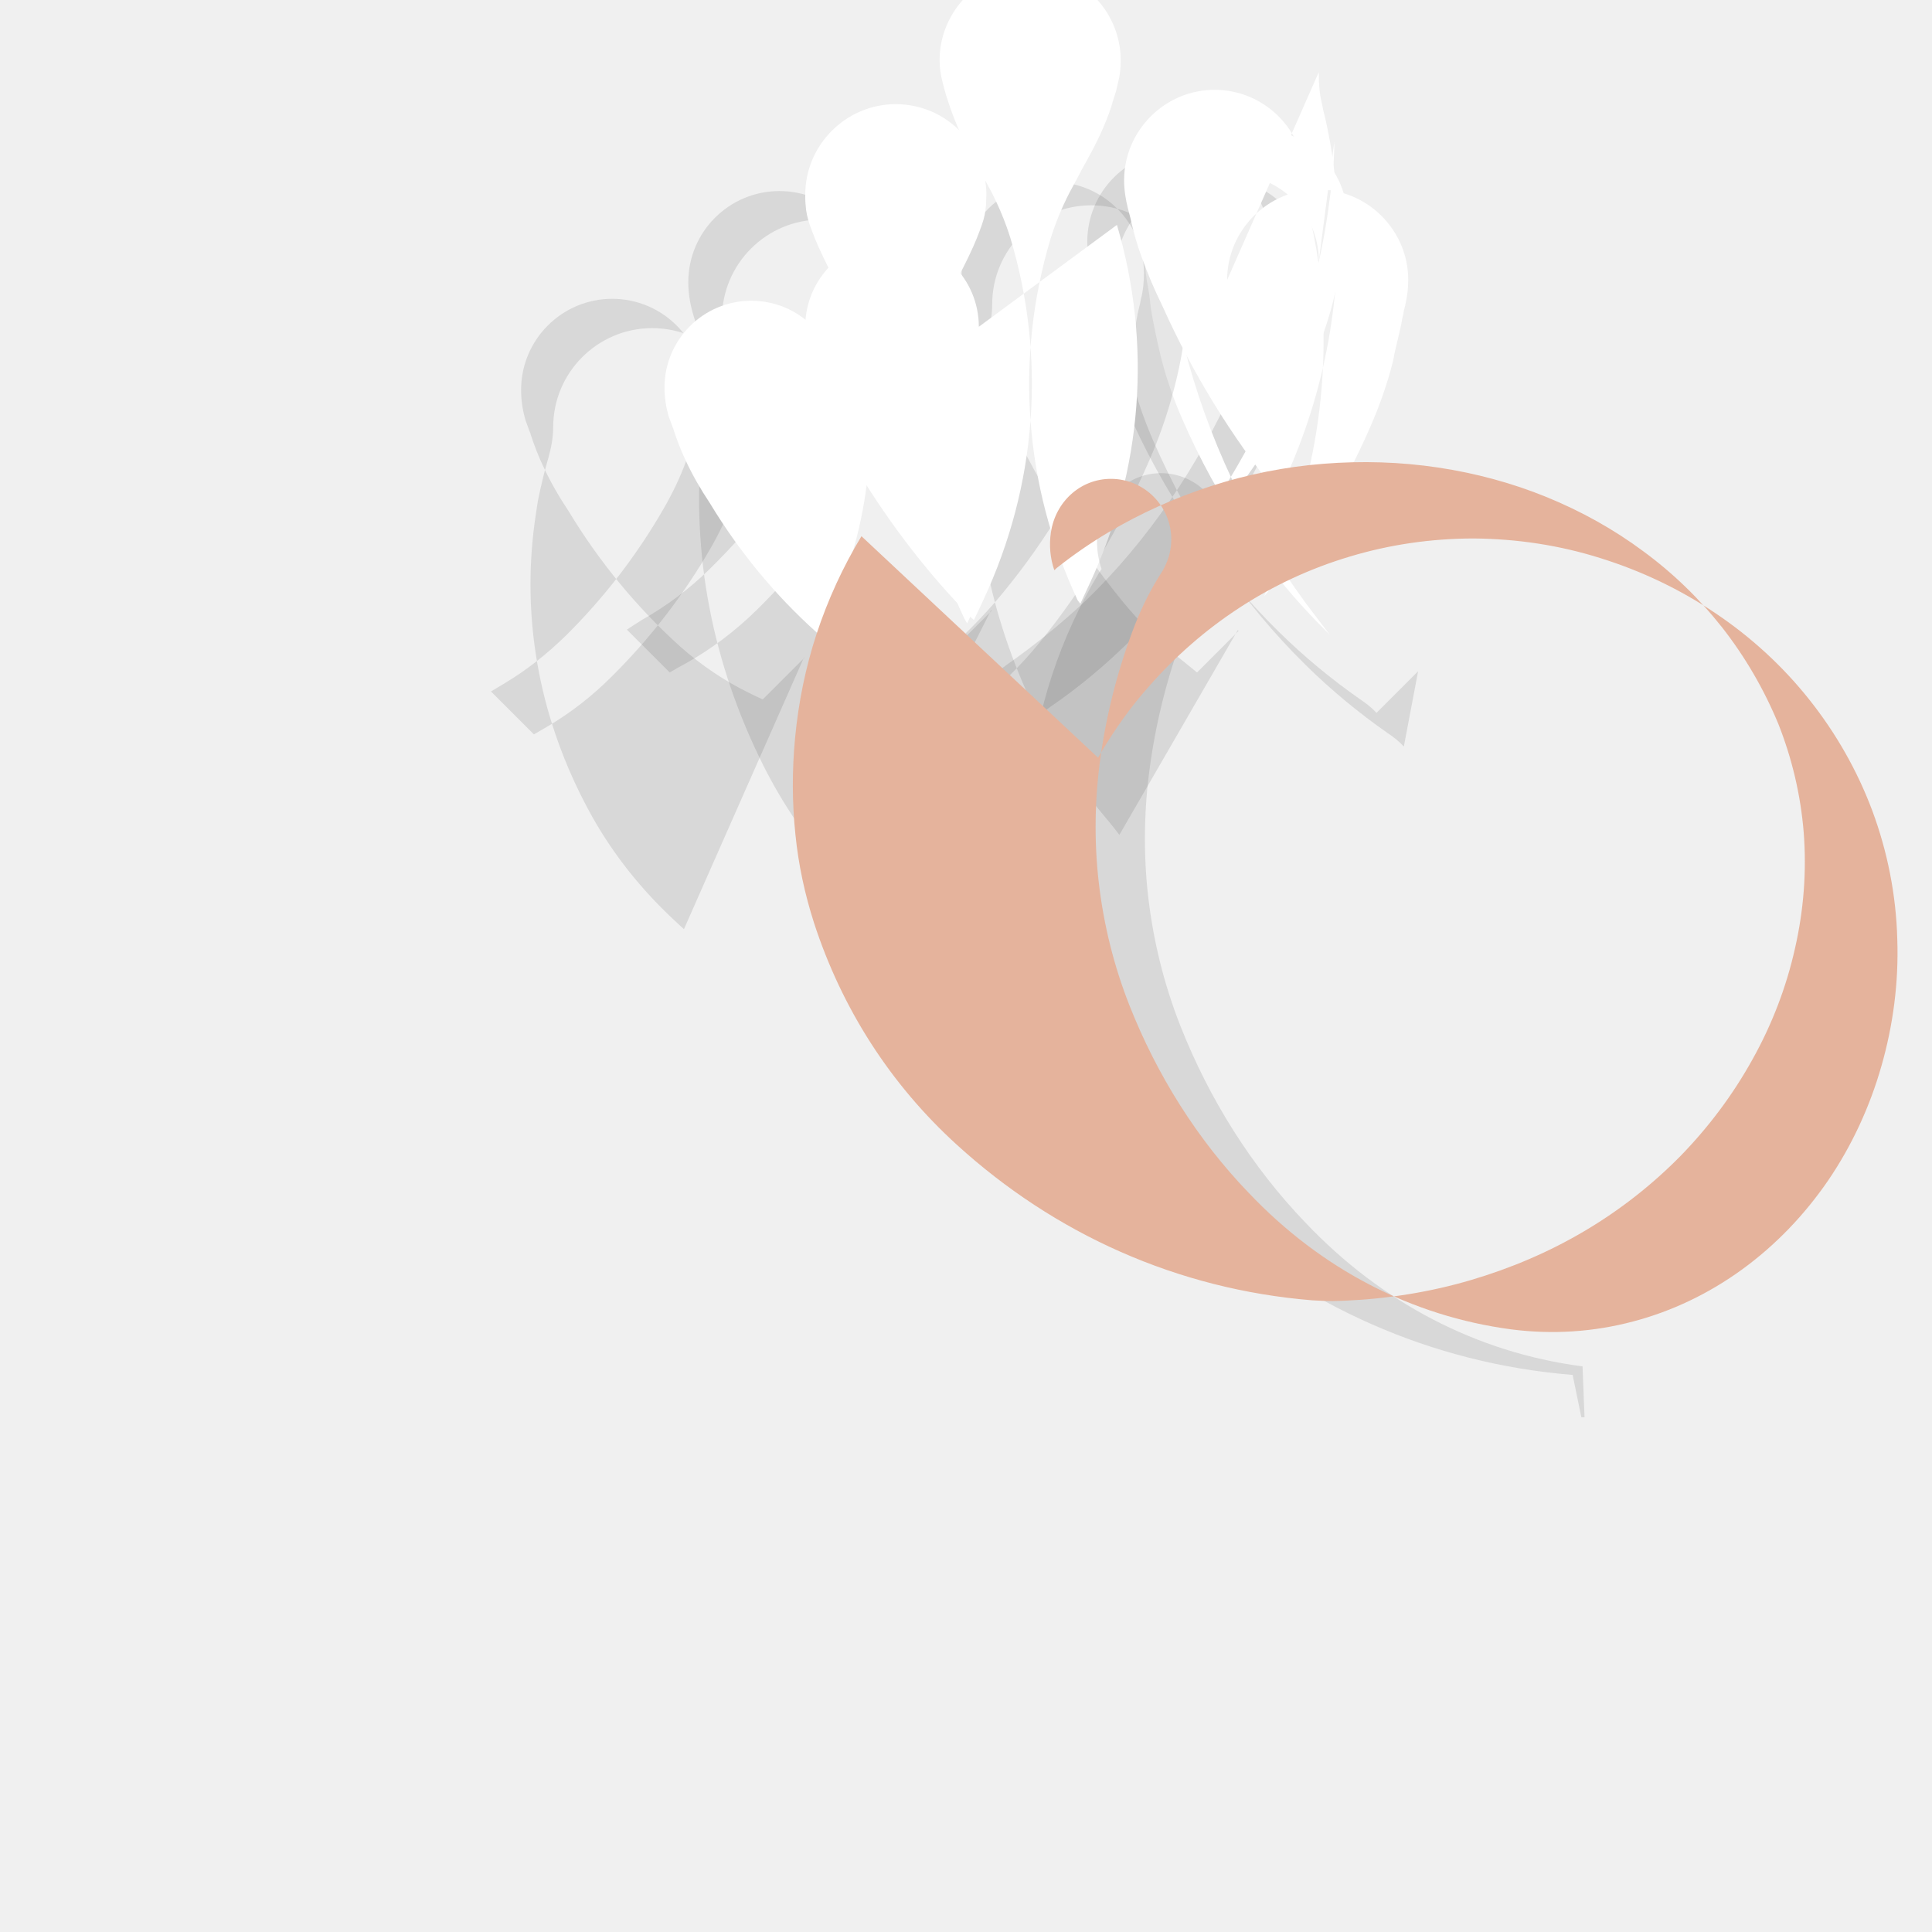
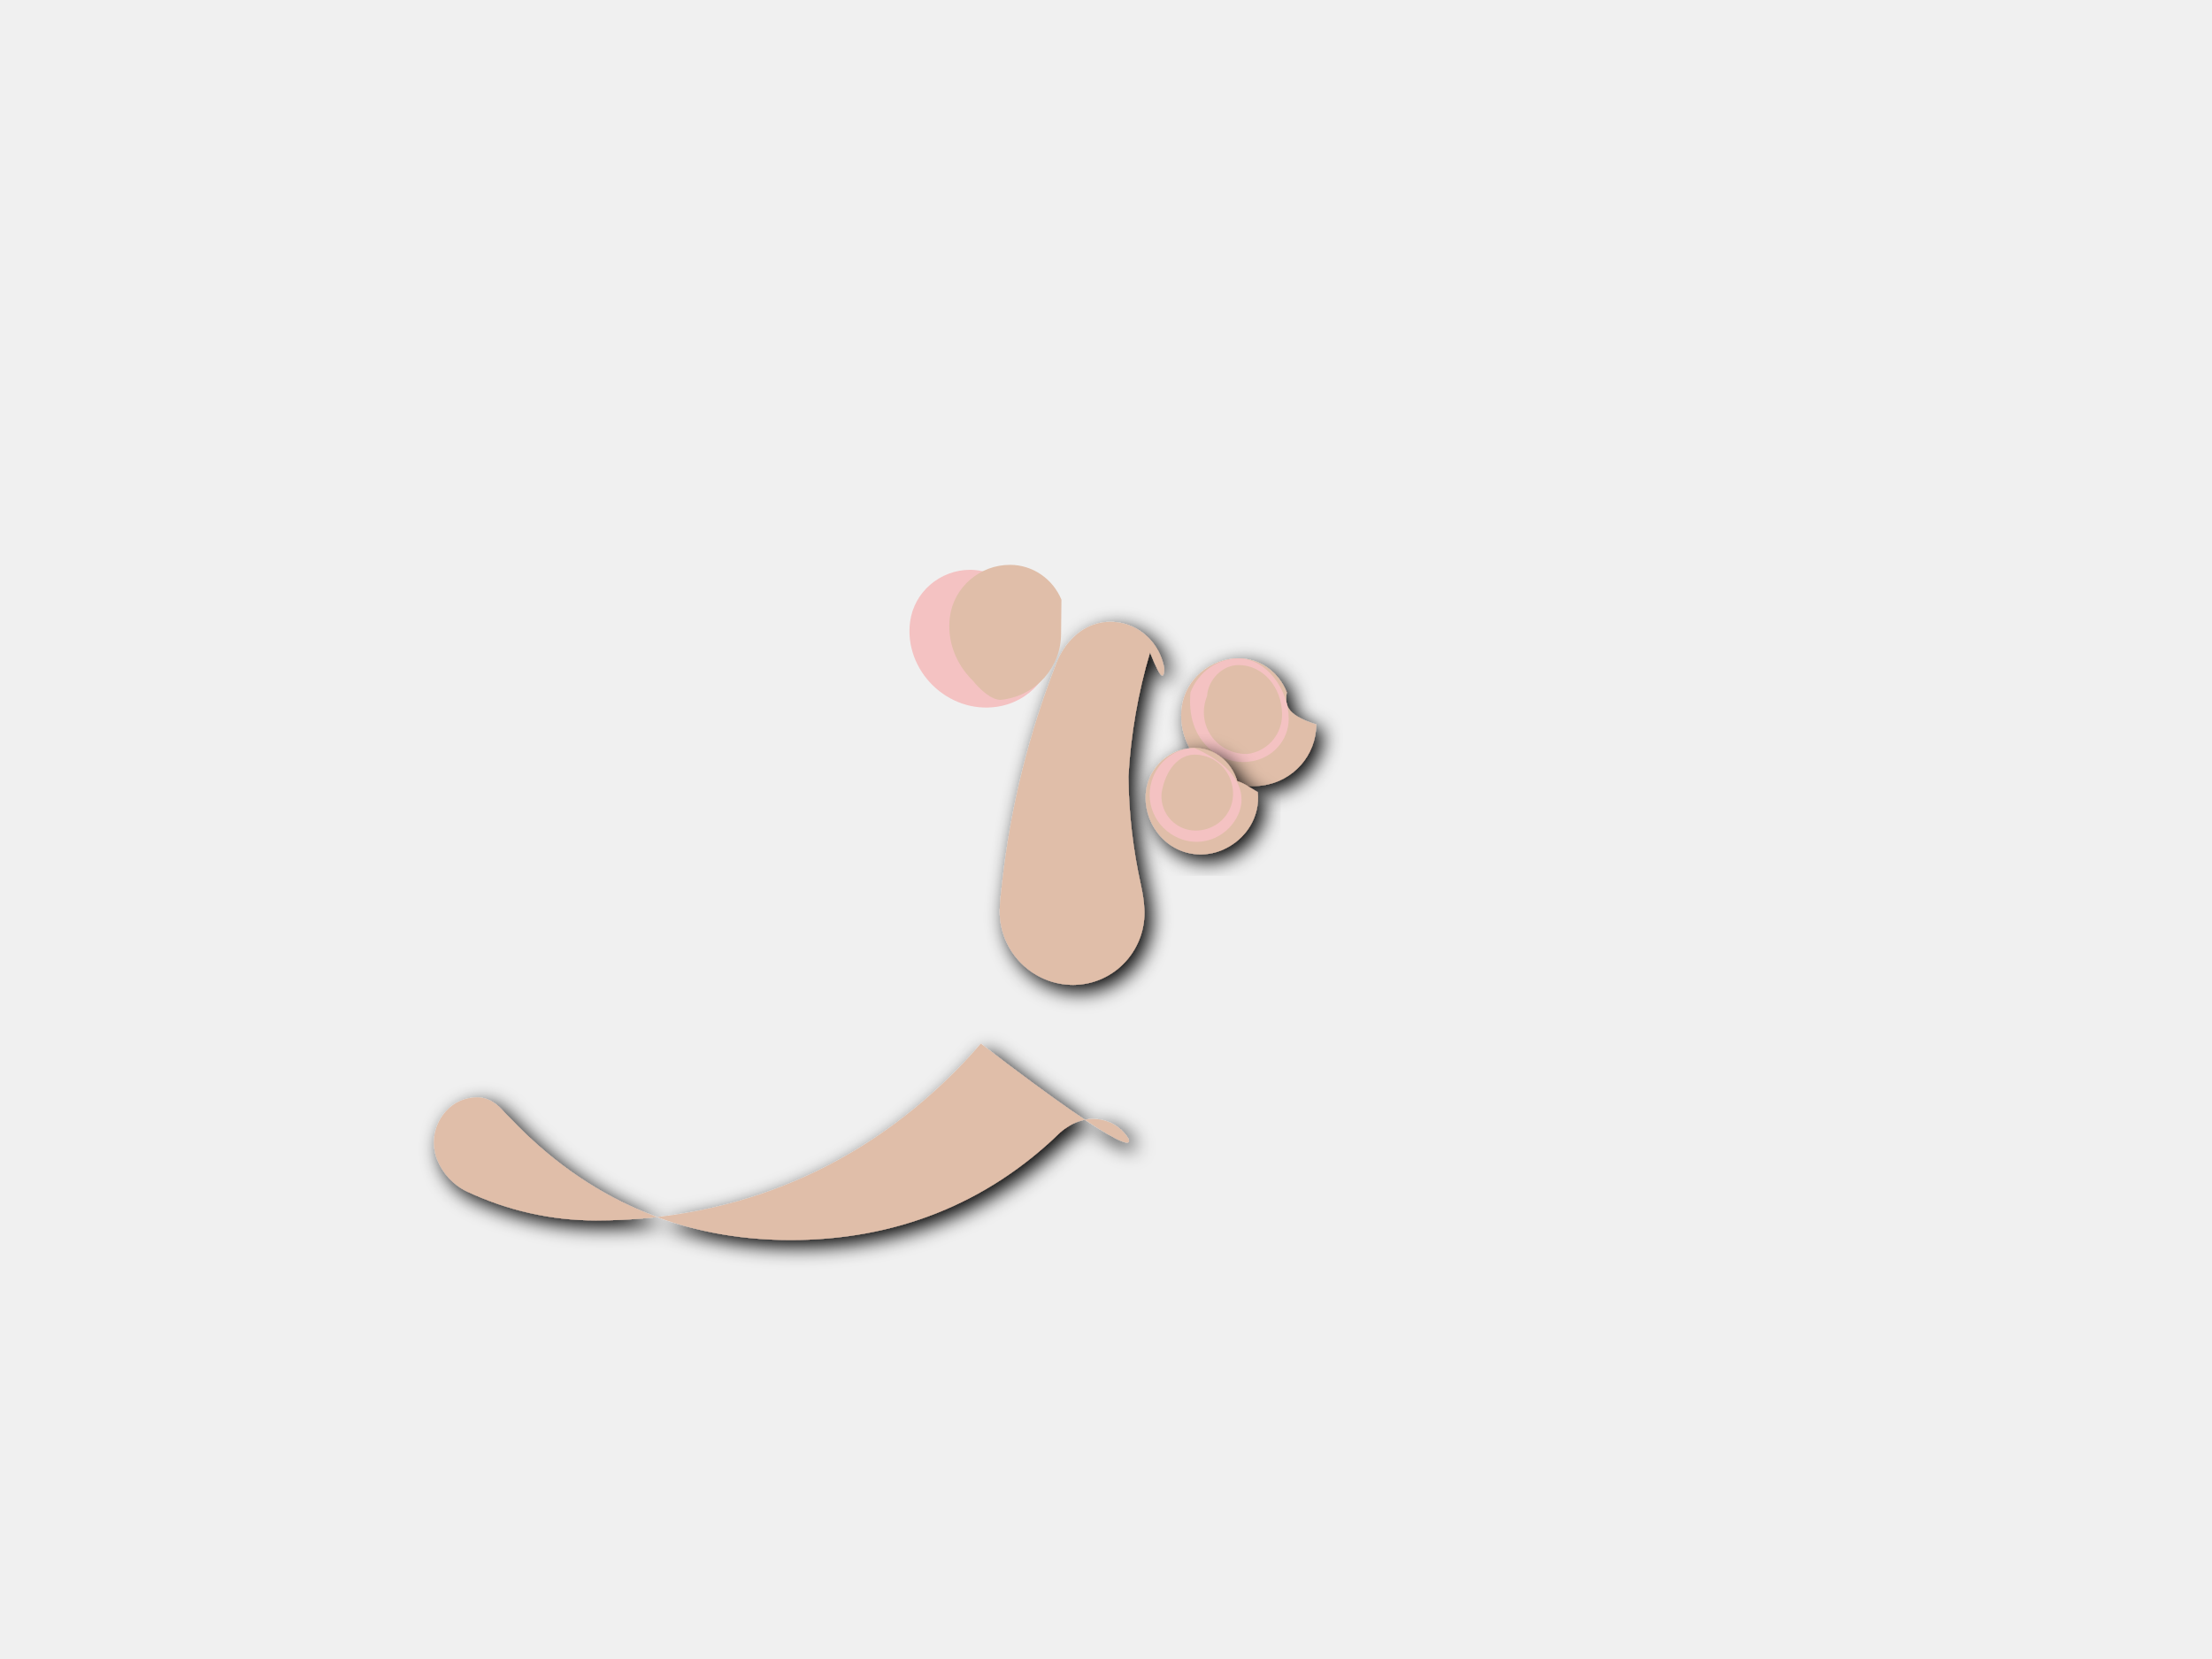
- <svg xmlns="http://www.w3.org/2000/svg" width="512" height="512" viewBox="0 0 512 512" xml:space="preserve" style="fill-rule:evenodd;clip-rule:evenodd;stroke-linejoin:round;stroke-miterlimit:2;">
-   <g transform="matrix(1.05,0,0,1.05,-25.6,-25.6)">
-     <path d="M378.7,212.8c-1.2,-1.3 -2.6,-2.4 -4.1,-3.4c-7.3,-5.1 -14.2,-10.8 -20.6,-17.1c-16.1,-15.8 -29.2,-35.1 -38.6,-56.8c-2.3,-5.3 -4.2,-10.8 -5.6,-16.4c-1,-4.2 -1.9,-8.5 -2.6,-12.7c-0.1,-0.6 -0.1,-1.2 -0.2,-1.8c-0.2,-1.2 -0.3,-2.3 -0.5,-3.5c-0.4,-2.4 -0.7,-4.7 -0.7,-7.1c0,-13.8 11.2,-25 25,-25c13.8,0 25,11.2 25,25c0,2.1 -0.3,4.2 -0.8,6.2c-0.2,0.8 -0.3,1.5 -0.5,2.3c-0.1,0.5 -0.1,1.1 -0.2,1.6c-0.7,4 -1.6,8.1 -2.5,12.1c-1.4,5.4 -3.2,10.7 -5.4,15.8c-9,20.8 -21.6,39.2 -37,54.3c-6.2,6.1 -12.8,11.6 -19.8,16.4c-1.4,1 -2.8,2 -4.1,3.1c-0.1,0.1 -0.2,0.1 -0.2,0.2l-10.7,-10.7c1.3,-1.2 2.7,-2.3 4.1,-3.3c7,-4.9 13.6,-10.3 19.8,-16.1c15.4,-14.9 28.3,-33.8 37.3,-54c2.2,-5 4,-10.1 5.3,-15.1c0.9,-3.8 1.7,-7.7 2.4,-11.5c0.1,-0.5 0.2,-1.1 0.2,-1.6c0.2,-0.7 0.3,-1.5 0.4,-2.2c0.5,-2 0.7,-4.1 0.7,-6.1c0,-12.7 -10.3,-23 -23,-23c-12.7,0 -23,10.3 -23,23c0,2.5 0.3,4.9 0.8,7.2c0.2,1.2 0.4,2.4 0.5,3.6c0.1,0.6 0.1,1.2 0.2,1.8c0.7,4.2 1.6,8.4 2.6,12.6c1.4,5.6 3.3,11.1 5.6,16.4c9.4,21.7 22.5,41 38.6,56.8c6.4,6.3 13.3,12 20.6,17.1c1.5,1 2.9,2.1 4.1,3.4l10.5,-10.5Z" style="fill-opacity:0.1;" />
-   </g>
-   <g transform="matrix(1,0,0,1,0,0)">
-     <path class="nail" d="M349.5,69.2c0,-12.7 -10.3,-23 -23,-23c-12.7,0 -23,10.3 -23,23c0,2.5 0.3,4.9 0.8,7.2c0.2,1.2 0.4,2.4 0.5,3.6c0.1,0.6 0.1,1.2 0.2,1.8c0.7,4.2 1.6,8.4 2.6,12.6c1.4,5.6 3.3,11.1 5.6,16.4c9.4,21.7 22.5,41 38.6,56.8c0.2,0.2 0.4,0.4 0.6,0.6c-1.3,-1.7 -2.6,-3.4 -3.9,-5.1c-15.3,-19.9 -26.7,-42.6 -33.6,-67.2c-1.5,-5.5 -2.7,-11.1 -3.7,-16.8c-0.8,-4.6 -1.4,-9.3 -1.8,-14c-0.1,-1.1 -0.2,-2.2 -0.2,-3.3c-0.1,-1.2 -0.1,-2.5 -0.1,-3.7c0,-13.2 10.8,-24 24,-24c13.2,0 24,10.8 24,24c0,2.1 -0.2,4.1 -0.6,6.1c-0.2,0.8 -0.3,1.6 -0.5,2.4c-0.1,0.5 -0.2,1 -0.2,1.5c-0.7,3.9 -1.6,7.8 -2.5,11.7c-1.3,5.2 -3.1,10.3 -5.2,15.2c-8.8,20.2 -21.1,38.2 -36.1,52.8c-0.2,0.2 -0.4,0.4 -0.6,0.5c1.1,-1.6 2.2,-3.2 3.3,-4.8c15.1,-20.2 26.5,-43.2 33.3,-68.1c1.5,-5.6 2.7,-11.3 3.6,-17.1c0.7,-4.6 1.3,-9.2 1.7,-13.8c0.1,-1.1 0.2,-2.2 0.2,-3.3c0.1,-1.2 0.1,-2.4 0.1,-3.6Z" style="fill:#fff;" />
-   </g>
-   <g transform="matrix(1.05,0,0,1.05,-25.6,-25.6)">
-     <path d="M306.9,235.1c-1,-1.3 -2,-2.6 -3.1,-3.9c-7.3,-8.6 -13.5,-18 -18.4,-28.1c-11.2,-23.3 -16.2,-48.5 -14.6,-73.7c0.2,-3.2 0.5,-6.4 0.9,-9.6c0.3,-2.1 0.6,-4.2 1,-6.2c0.1,-0.6 0.2,-1.2 0.3,-1.7c0.3,-1.2 0.5,-2.3 0.8,-3.5c0.6,-2.4 1,-4.8 1,-7.2c0,-13.8 11.2,-25 25,-25c13.8,0 25,11.2 25,25c0,2.3 -0.3,4.6 -0.9,6.8c-0.2,0.8 -0.4,1.6 -0.6,2.3c-0.1,0.4 -0.2,0.9 -0.3,1.3c-0.6,3.8 -1.4,7.6 -2.4,11.3c-1.6,6.1 -3.7,12.1 -6.2,17.8c-7.2,16.6 -16.4,32 -27.5,45.7c-4.9,6 -10.4,11.4 -16.4,16.2c-1.2,1 -2.3,1.9 -3.4,2.9c-0.1,0.1 -0.1,0.1 -0.2,0.2l-10.7,-10.7c1,-1.1 2.1,-2.1 3.2,-3.1c5.8,-4.6 11.1,-9.8 16.1,-15.5c11.2,-13.1 20.6,-28.1 27.6,-44.3c2.5,-5.7 4.5,-11.5 6,-17.4c1,-3.7 1.8,-7.4 2.4,-11.1c0.1,-0.4 0.2,-0.9 0.3,-1.3c0.2,-0.8 0.4,-1.5 0.5,-2.3c0.6,-2.2 0.8,-4.4 0.8,-6.7c0,-12.7 -10.3,-23 -23,-23c-12.7,0 -23,10.3 -23,23c0,2.5 0.4,5 1,7.4c0.2,0.9 0.5,1.8 0.7,2.7c0.1,0.3 0.1,0.6 0.2,0.9c0.7,3.1 1.6,6.2 2.7,9.2c1.6,4.5 3.5,8.9 5.6,13.2c8,17.8 18.2,34.4 30.1,49.1c4.8,5.9 10.1,11.2 15.9,15.7c1.1,0.9 2.1,1.7 3.2,2.6l10.5,-10.5c-0.1,-0.1 -0.1,-0.1 -0.2,-0.2Z" style="fill-opacity:0.1;" />
-   </g>
-   <g transform="matrix(1,0,0,1,0,0)">
-     <path class="nail" d="M325.2,74.2c0,-13.2 10.8,-24 24,-24c13.2,0 24,10.8 24,24c0,2.3 -0.3,4.5 -0.8,6.7c-0.2,0.8 -0.4,1.5 -0.5,2.3c-0.1,0.4 -0.2,0.9 -0.3,1.3c-0.6,3.7 -1.8,7.4 -2.4,11.1c-1.5,5.9 -3.5,11.7 -6,17.4c-7,16.2 -16.4,31.2 -27.6,44.3c-0.2,0.2 -0.4,0.5 -0.6,0.7c0.8,-1.7 1.6,-3.4 2.4,-5.2c10.8,-24.1 15,-50.2 12.8,-76.1c-0.4,-4.8 -1.1,-9.6 -2,-14.2c-0.3,-1.6 -0.7,-3.2 -1.1,-4.8c-0.1,-0.5 -0.2,-1 -0.3,-1.4c-0.4,-1.6 -0.7,-3.3 -0.8,-4.9c-0.1,-1.2 -0.1,-2.4 -0.1,-3.6c0,-13.2 -10.8,-24 -24,-24c-13.2,0 -24,10.8 -24,24c0,2.5 0.4,5 1,7.4c0.2,0.9 0.5,1.8 0.7,2.7c0.1,0.3 0.1,0.6 0.2,0.9c0.7,3.1 1.6,6.2 2.7,9.2c1.6,4.5 3.5,8.9 5.6,13.2c8,17.8 18.2,34.4 30.1,49.1c0.2,0.2 0.3,0.5 0.5,0.7c0.8,-1.7 1.6,-3.5 2.4,-5.2c10.9,-24.4 15.1,-50.8 12.8,-77.2c-0.4,-4.9 -1.1,-9.7 -2.1,-14.5c-0.3,-1.6 -0.7,-3.2 -1.1,-4.8c-0.1,-0.5 -0.2,-1 -0.3,-1.5c-0.4,-1.6 -0.7,-3.3 -0.8,-5c-0.1,-1.2 -0.1,-2.4 -0.1,-3.7Z" style="fill:#fff;" />
-   </g>
-   <g transform="matrix(1.05,0,0,1.05,-25.6,-25.6)">
-     <path d="M239,248.8c-1.1,-1.3 -2.2,-2.6 -3.4,-3.9c-7.3,-8.3 -13.6,-17.4 -18.6,-27.4c-12.8,-25.6 -18.2,-53.4 -15.5,-81.1c0.4,-3.8 0.8,-7.6 1.4,-11.4c0.4,-2.5 0.9,-5 1.4,-7.5c0.1,-0.5 0.2,-1 0.3,-1.5c0.3,-1.2 0.6,-2.4 0.9,-3.6c0.6,-2.5 1.1,-5.1 1.1,-7.6c0,-13.8 11.2,-25 25,-25c13.8,0 25,11.2 25,25c0,2.5 -0.4,5 -1,7.4c-0.2,0.8 -0.5,1.7 -0.7,2.5c-0.1,0.3 -0.2,0.6 -0.2,0.9c-0.7,3.1 -1.6,6.2 -2.7,9.2c-1.8,5 -4.1,9.9 -6.7,14.5c-8.1,14.3 -18.2,27.5 -30,39.1c-5.4,5.3 -11.4,9.8 -17.8,13.4c-1.3,0.7 -2.6,1.4 -3.9,2.2c-0.1,0 -0.1,0.1 -0.2,0.1l-10.8,-10.8c1.2,-0.8 2.4,-1.6 3.7,-2.4c6.2,-3.5 12,-7.8 17.2,-12.9c11.7,-11.5 21.6,-24.4 29.5,-38.4c2.6,-4.6 4.8,-9.4 6.6,-14.2c1.1,-3 2,-6.1 2.7,-9.1c0.1,-0.3 0.2,-0.6 0.2,-0.9c0.2,-0.8 0.5,-1.6 0.7,-2.5c0.6,-2.4 0.9,-4.9 0.9,-7.3c0,-12.7 -10.3,-23 -23,-23c-12.7,0 -23,10.3 -23,23c0,2.6 0.4,5.2 1.1,7.7c0.3,1 0.6,2 0.9,3c0.1,0.2 0.2,0.5 0.2,0.7c0.8,3.2 1.8,6.4 3,9.5c1.8,4.7 4,9.2 6.5,13.6c9.1,15.7 20,30.1 32.3,42.6c5.5,5.6 11.6,10.4 18.2,14.2c1.3,0.7 2.6,1.4 3.9,2.1l10.5,-10.5c-0.1,0 -0.1,-0.1 -0.2,-0.1Z" style="fill-opacity:0.1;" />
-   </g>
-   <g transform="matrix(1,0,0,1,0,0)">
-     <path class="nail" d="M259.4,86.6c0,-12.7 -10.3,-23 -23,-23c-12.7,0 -23,10.3 -23,23c0,2.6 0.4,5.2 1.1,7.7c0.3,1 0.6,2 0.9,3c0.1,0.2 0.2,0.5 0.2,0.7c0.8,3.2 1.8,6.4 3,9.5c1.8,4.7 4,9.2 6.5,13.6c9.1,15.7 20,30.1 32.3,42.6c0.2,0.2 0.5,0.4 0.7,0.6c0.8,-1.7 1.7,-3.5 2.5,-5.3c14.2,-30.4 16.7,-64.1 7.2,-95.8c-1.3,-4.2 -3,-8.3 -5,-12.2c-0.7,-1.3 -1.4,-2.6 -2.1,-3.9c-0.9,-1.6 -1.8,-3.2 -2.6,-4.8c-0.1,-0.2 -0.2,-0.4 -0.3,-0.6c-2.4,-4.2 -4.4,-8.6 -6,-13.2c-0.5,-1.5 -1,-2.9 -1.4,-4.4c-0.2,-0.8 -0.4,-1.5 -0.6,-2.3c-0.5,-1.9 -0.8,-3.8 -0.8,-5.8c0,-13.2 10.8,-24 24,-24c13.2,0 24,10.8 24,24c0,2 -0.2,4 -0.7,5.9c-0.2,0.7 -0.4,1.5 -0.5,2.2c-0.5,1.5 -1,3 -1.4,4.5c-1.6,4.6 -3.6,9 -6,13.2c-0.1,0.2 -0.2,0.4 -0.3,0.6c-0.9,1.6 -1.8,3.2 -2.6,4.8c-0.7,1.3 -1.4,2.6 -2.1,3.9c-2,3.9 -3.7,8 -5,12.2c-9.5,31.7 -7,65.4 7.2,95.8c0.2,0.3 0.5,0.6 0.7,0.9c0.8,-1.8 1.7,-3.6 2.5,-5.4c14,-30.1 16.5,-63.5 7.2,-95Z" style="fill:#fff;" />
-   </g>
-   <g transform="matrix(1.05,0,0,1.05,-25.6,-25.6)">
-     <path d="M197,258.9c-0.9,-0.8 -1.8,-1.7 -2.7,-2.5c-8.1,-7.6 -15,-16.2 -20.4,-25.8c-12.2,-21.8 -17.4,-45.8 -15.1,-69.8c0.3,-3.3 0.8,-6.6 1.3,-9.8c0.4,-2.1 0.9,-4.2 1.4,-6.3c0.1,-0.4 0.2,-0.8 0.3,-1.2c0.3,-1.2 0.7,-2.4 1,-3.6c0.7,-2.5 1.2,-5.1 1.2,-7.7c0,-13.8 11.2,-25 25,-25c13.8,0 25,11.2 25,25c0,2.5 -0.4,5 -1.1,7.4c-0.2,0.7 -0.5,1.4 -0.7,2.1c-0.1,0.3 -0.2,0.5 -0.2,0.8c-0.6,2.6 -1.4,5.2 -2.4,7.8c-1.6,4.3 -3.6,8.5 -5.9,12.5c-6.8,11.8 -15.2,22.7 -25,32.4c-4.9,4.9 -10.2,9 -15.9,12.4c-1.2,0.7 -2.4,1.4 -3.6,2.1c0,0 -0.1,0 -0.1,0l-10.8,-10.8c1.2,-0.7 2.3,-1.4 3.5,-2.1c5.5,-3.3 10.6,-7.3 15.4,-12c9.7,-9.6 17.9,-20.3 24.6,-31.9c2.3,-4 4.3,-8.1 5.8,-12.3c1,-2.6 1.8,-5.2 2.4,-7.7c0.1,-0.3 0.2,-0.6 0.2,-0.8c0.2,-0.7 0.5,-1.4 0.7,-2.1c0.7,-2.4 1,-4.8 1,-7.2c0,-12.7 -10.3,-23 -23,-23c-12.7,0 -23,10.3 -23,23c0,2.7 0.4,5.3 1.2,7.9c0.3,0.9 0.7,1.8 1,2.7c0.1,0.2 0.2,0.4 0.2,0.6c0.9,2.7 1.9,5.4 3.2,8.1c1.8,3.9 4,7.7 6.4,11.3c7.8,12.9 17.3,24.4 28.2,34.2c5.3,4.7 11.1,8.6 17.2,11.6c1.2,0.6 2.4,1.2 3.6,1.7l10.5,-10.5c0,0 -0.1,0 -0.1,-0.1Z" style="fill-opacity:0.1;" />
-   </g>
-   <g transform="matrix(1,0,0,1,0,0)">
-     <path class="nail" d="M222.1,102.7c0,-12.7 -10.3,-23 -23,-23c-12.7,0 -23,10.3 -23,23c0,2.7 0.4,5.3 1.2,7.9c0.3,0.9 0.7,1.8 1,2.7c0.1,0.2 0.2,0.4 0.2,0.6c0.9,2.7 1.9,5.4 3.2,8.1c1.8,3.9 4,7.7 6.4,11.3c7.8,12.9 17.3,24.4 28.2,34.2c0.3,0.3 0.5,0.5 0.8,0.8c0.7,-1.4 1.4,-2.8 2.1,-4.3c10.1,-21.2 13.6,-44.3 9.9,-67.2c-0.6,-3.6 -1.5,-7.2 -2.6,-10.7c-0.4,-1.2 -0.8,-2.4 -1.3,-3.6c-0.6,-1.6 -1.3,-3.2 -2,-4.8c-0.2,-0.4 -0.4,-0.8 -0.6,-1.2c-2.1,-3.6 -4,-7.3 -5.7,-11.1c-0.6,-1.3 -1.1,-2.6 -1.6,-3.9c-0.2,-0.6 -0.5,-1.3 -0.7,-1.9c-0.6,-1.7 -1,-3.5 -1.1,-5.3c-0.1,-0.9 -0.1,-1.8 -0.1,-2.7c0,-13.2 10.8,-24 24,-24c13.2,0 24,10.8 24,24c0,0.9 -0.1,1.8 -0.1,2.7c-0.1,1.8 -0.5,3.6 -1.1,5.3c-0.2,0.6 -0.5,1.3 -0.7,1.9c-0.5,1.3 -1,2.6 -1.6,3.9c-1.7,3.8 -3.6,7.5 -5.7,11.1c-0.2,0.4 -0.4,0.8 -0.6,1.2c-0.7,1.6 -1.4,3.2 -2,4.8c-0.5,1.2 -0.9,2.4 -1.3,3.6c-1.1,3.5 -2,7.1 -2.6,10.7c-3.7,22.9 -0.2,46 9.9,67.2c0.2,0.4 0.5,0.8 0.7,1.2c0.7,-1.5 1.4,-3 2.1,-4.5c9.9,-20.9 13.4,-43.7 9.9,-66.2Z" style="fill:#fff;" />
-   </g>
-   <g transform="matrix(1.05,0,0,1.05,-25.6,-25.6)">
-     <path d="M421.3,371.4c-35.8,-2.9 -68.3,-17.6 -94.2,-41.2c-17.6,-16 -30.5,-36.1 -37.9,-58.9c-2.4,-7.5 -4.1,-15.3 -4.9,-23.3c-0.9,-8.5 -0.9,-17.1 -0.1,-25.6c0.9,-9.5 2.8,-18.8 5.7,-27.6c3,-9.1 7,-17.8 11.9,-25.9c0.2,-0.3 0.4,-0.6 0.6,-0.9c-1.1,-3.2 -1.4,-6.6 -0.9,-10c1.2,-8.1 7.8,-14.2 15.9,-14.2c8.8,0 16,7.2 16,16c0,2.1 -0.4,4.2 -1.2,6.1c-0.4,1 -0.9,2 -1.5,2.9c-2.7,4.2 -5,8.8 -6.9,13.6c-4.3,11.1 -7.4,22.8 -9.1,34.8c-1.6,11.2 -1.8,22.5 -0.5,33.7c1.3,11.1 4,22 8.1,32.4c7.3,18.5 18,35.6 31.7,49.8c19.1,20.1 43.1,32.6 69.5,36.1c0.1,0 0.2,0 0.3,0l0.5,12.9c-0.3,0 -0.5,0 -0.8,0Z" style="fill-opacity:0.1;" />
-   </g>
-   <g transform="matrix(1,0,0,1,0,0)">
-     <path d="M228.3,142.1c-4.9,8.1 -8.9,16.8 -11.9,25.9c-2.9,8.8 -4.8,18.1 -5.7,27.6c-0.8,8.5 -0.8,17.1 0.1,25.6c0.8,8 2.5,15.8 4.9,23.3c7.4,22.8 20.3,42.9 37.9,58.9c25.9,23.6 58.4,38.3 94.2,41.2c1.8,0.1 3.6,0.2 5.4,0.2c1.1,0 2.1,-0.1 3.2,-0.1c11.4,-0.5 22.7,-2.3 33.5,-5.5c10.5,-3.1 20.6,-7.4 29.9,-12.9c9.5,-5.6 18,-12.3 25.5,-19.9c7.6,-7.8 14,-16.4 19.1,-25.6c5.2,-9.3 9,-19.2 11.3,-29.5c2.3,-10.1 3.1,-20.4 2.3,-30.7c-0.8,-9.9 -3.1,-19.6 -6.7,-28.7c-3.8,-9.2 -8.8,-17.8 -14.9,-25.6c-6,-7.6 -13,-14.4 -20.9,-20.2c-7.8,-5.8 -16.4,-10.6 -25.7,-14.4c-9.1,-3.7 -18.7,-6.3 -28.7,-7.8c-10,-1.5 -20.2,-1.8 -30.3,-1c-10.2,0.8 -20.2,2.8 -29.8,5.9c-9.6,3.1 -18.7,7.2 -27.3,12.3c-4.7,2.8 -9.2,5.9 -13.5,9.3c-0.3,0.2 -0.5,0.5 -0.8,0.7c-1.1,-3.2 -1.4,-6.6 -0.9,-10c1.2,-8.1 7.8,-14.2 15.9,-14.2c8.8,0 16,7.2 16,16c0,2.1 -0.4,4.2 -1.2,6.1c-0.4,1 -0.9,2 -1.5,2.9c-2.7,4.2 -5,8.8 -6.9,13.6c-4.3,11.1 -7.4,22.8 -9.1,34.8c-1.6,11.2 -1.8,22.5 -0.5,33.7c1.3,11.1 4,22 8.1,32.4c7.3,18.5 18,35.6 31.7,49.8c19.1,20.1 43.1,32.6 69.5,36.1c10.9,1.4 21.8,0.7 32.3,-2.1c10.3,-2.7 20.1,-7.4 28.9,-13.8c8.8,-6.4 16.5,-14.4 22.8,-23.6c6.2,-9.1 11,-19.4 14.1,-30.3c3.1,-10.8 4.6,-22.2 4.2,-33.6c-0.3,-11.7 -2.6,-23.2 -6.6,-34c-4,-10.7 -9.7,-20.7 -16.8,-29.6c-7,-8.8 -15.4,-16.5 -24.8,-22.8c-9.3,-6.3 -19.6,-11.2 -30.5,-14.6c-10.8,-3.4 -22,-5.1 -33.5,-5.2c-11.2,0 -22.3,1.6 -32.9,4.8c-10.4,3.1 -20.3,7.7 -29.3,13.6c-8.9,5.8 -17,12.9 -24,20.9c-4.8,5.4 -9,11.3 -12.7,17.6c-0.2,0.4 -0.5,0.8 -0.7,1.2Z" style="fill:#e5b39c;" />
+ <svg xmlns="http://www.w3.org/2000/svg" viewBox="0 0 800 600">
+   <defs>
+     <filter id="shadow" x="-20%" y="-20%" width="140%" height="140%">
+       <feGaussianBlur in="SourceAlpha" stdDeviation="3" result="blur" />
+       <feOffset in="blur" dx="2" dy="2" result="offsetBlur" />
+       <feMerge>
+         <feMergeNode in="offsetBlur" />
+         <feMergeNode in="SourceGraphic" />
+       </feMerge>
+     </filter>
+   </defs>
+   <g transform="translate(150, 100) scale(1.2)">
+     <path d="M213.9,258.2c-2.4-2.8-5.9-4.3-9.5-4.3c-2.4,0-4.8,0.7-7,2c-1,0.6-2,1.3-2.9,2.1c-22.1,21.5-49.8,32.4-81.2,32.4       c-32.9,0-61.3-12.3-84.3-36.5c-1-1-2-2-3-3.1c-2.1-2.2-4.6-3.4-7.2-3.4c-3.6,0-7,1.5-9.3,4.1c-3.6,3.9-4.7,9.5-2.8,14.5       c1.7,4.3,4.9,7.8,9.1,9.8c12.2,5.7,25.3,8.7,38.8,8.7c42.8,0,80.8-16.1,110.8-47.5c1.8-1.9,3.5-3.8,5.2-5.8       C217.7,267.4,217.4,262.2,213.9,258.2z" fill="#E0BEA9" filter="url(#shadow)" />
+     <path d="M225.9,118.2c-1-6.1-5.2-11.2-10.9-13.2c-5.7-2-11.7-0.7-16.1,3.4c-2.4,2.2-4.2,4.9-5.4,7.9c-8.4,21.4-14,43.8-16.5,66.7       c-0.2,1.5-0.3,3-0.5,4.5c-0.1,1.3-0.2,2.6-0.2,3.9c0,5.9,2.4,11.5,6.5,15.6c4.1,4.1,9.7,6.5,15.6,6.5c6.2,0,12-2.7,16-7.2       c3.8-4.3,5.8-9.9,5.5-15.6c-0.1-2.4-0.5-4.8-1-7.1c-2.4-10.8-3.7-21.8-3.8-32.9c0.7-12.7,2.9-25.3,6.5-37.4       C225.4,122.9,225.8,120.5,225.9,118.2z" fill="#E0BEA9" filter="url(#shadow)" />
+     <path class="nail" d="M182.9,98.9c-2.6-6.4-8.8-10.5-15.5-10.5c-9.1,0-16.9,6.7-18.1,15.6c-1,7.2,1.8,14.3,6.8,19.2       c5.1,5,12.1,7.5,19.2,6.5c10-1.4,17.4-9.8,17.4-19.9C182.8,105.7,182.9,102.3,182.9,98.9z" fill="#F4C2C2" />
+     <path d="M168.1,121.7c-5-4.9-7.8-12-6.8-19.2c1.2-8.9,9-15.6,18.1-15.6c6.8,0,12.9,4.2,15.5,10.5c0,3.4-0.1,6.8-0.1,10.2       c0,10.1-7.4,18.5-17.4,19.9c-0.3,0-0.6,0.1-0.8,0.1C174,127.6,170.9,125.1,168.1,121.7z" fill="#E0BEA9" />
+     <path d="M262.8,125.3c-2.4-6.1-8.1-10.2-14.5-10.2c-8.5,0-15.9,6.2-17.1,14.5c-1,6.7,1.7,13.4,6.4,17.9c4.7,4.6,11.2,6.9,17.9,5.9       c9.3-1.3,16.2-9.1,16.2-18.4C261.8,131.9,262.5,128.6,262.8,125.3z" fill="#E0BEA9" filter="url(#shadow)" />
+     <path class="nail" d="M248.3,115.1c-6.4,0-12.1,4.1-14.5,10.2c-0.3,3.3-0.1,6.6,0.9,9.6c2.5,7.6,9.8,12.6,17.6,11.2       c6.4-1.1,11.1-6.4,11.1-12.8C263.4,124.6,256.7,115.1,248.3,115.1z" fill="#F4C2C2" />
+     <path d="M248.3,117.1c7.3,0,13.1,6.7,13.1,14.9c0,5.7-3.9,10.5-9.3,11.7c-0.5,0.1-1,0.2-1.5,0.2c-5.1,0-9.8-3-11.8-7.7       c-1.3-3.1-1.3-6.6,0-9.8C239.1,121.6,243.3,117.1,248.3,117.1z" fill="#E0BEA9" />
+     <path d="M247.9,152.1c-1.8-5.9-6.9-10-12.9-10c-7.3,0-13.6,5.5-14.6,12.9c-0.8,6.2,2,12.3,6.7,15.9c4.8,3.6,11,4.3,16.6,1.8       c6.9-3.1,11.1-9.9,10.4-17.3C250.3,153.1,249.3,152.5,247.9,152.1z" fill="#E0BEA9" filter="url(#shadow)" />
+     <path class="nail" d="M235,142.1c-5.9,0-11.1,4.1-12.9,10c-2.3,7.6,2.1,15.4,9.6,17.7c5.6,1.7,11.7-0.4,15.2-5.4       C251.3,158.2,250.3,148.9,235,142.1z" fill="#F4C2C2" />
+     <path d="M235,144.1c4.5,0,8.6,2.6,10.5,6.7c1.3,2.8,1.5,6,0.5,8.8c-1.6,4.5-5.9,7.4-10.7,7.4c-0.8,0-1.6-0.1-2.4-0.3       c-5.1-1.3-8.3-6-7.8-11.1C226.2,148.8,230.2,144.1,235,144.1z" fill="#E0BEA9" />
  </g>
</svg>
